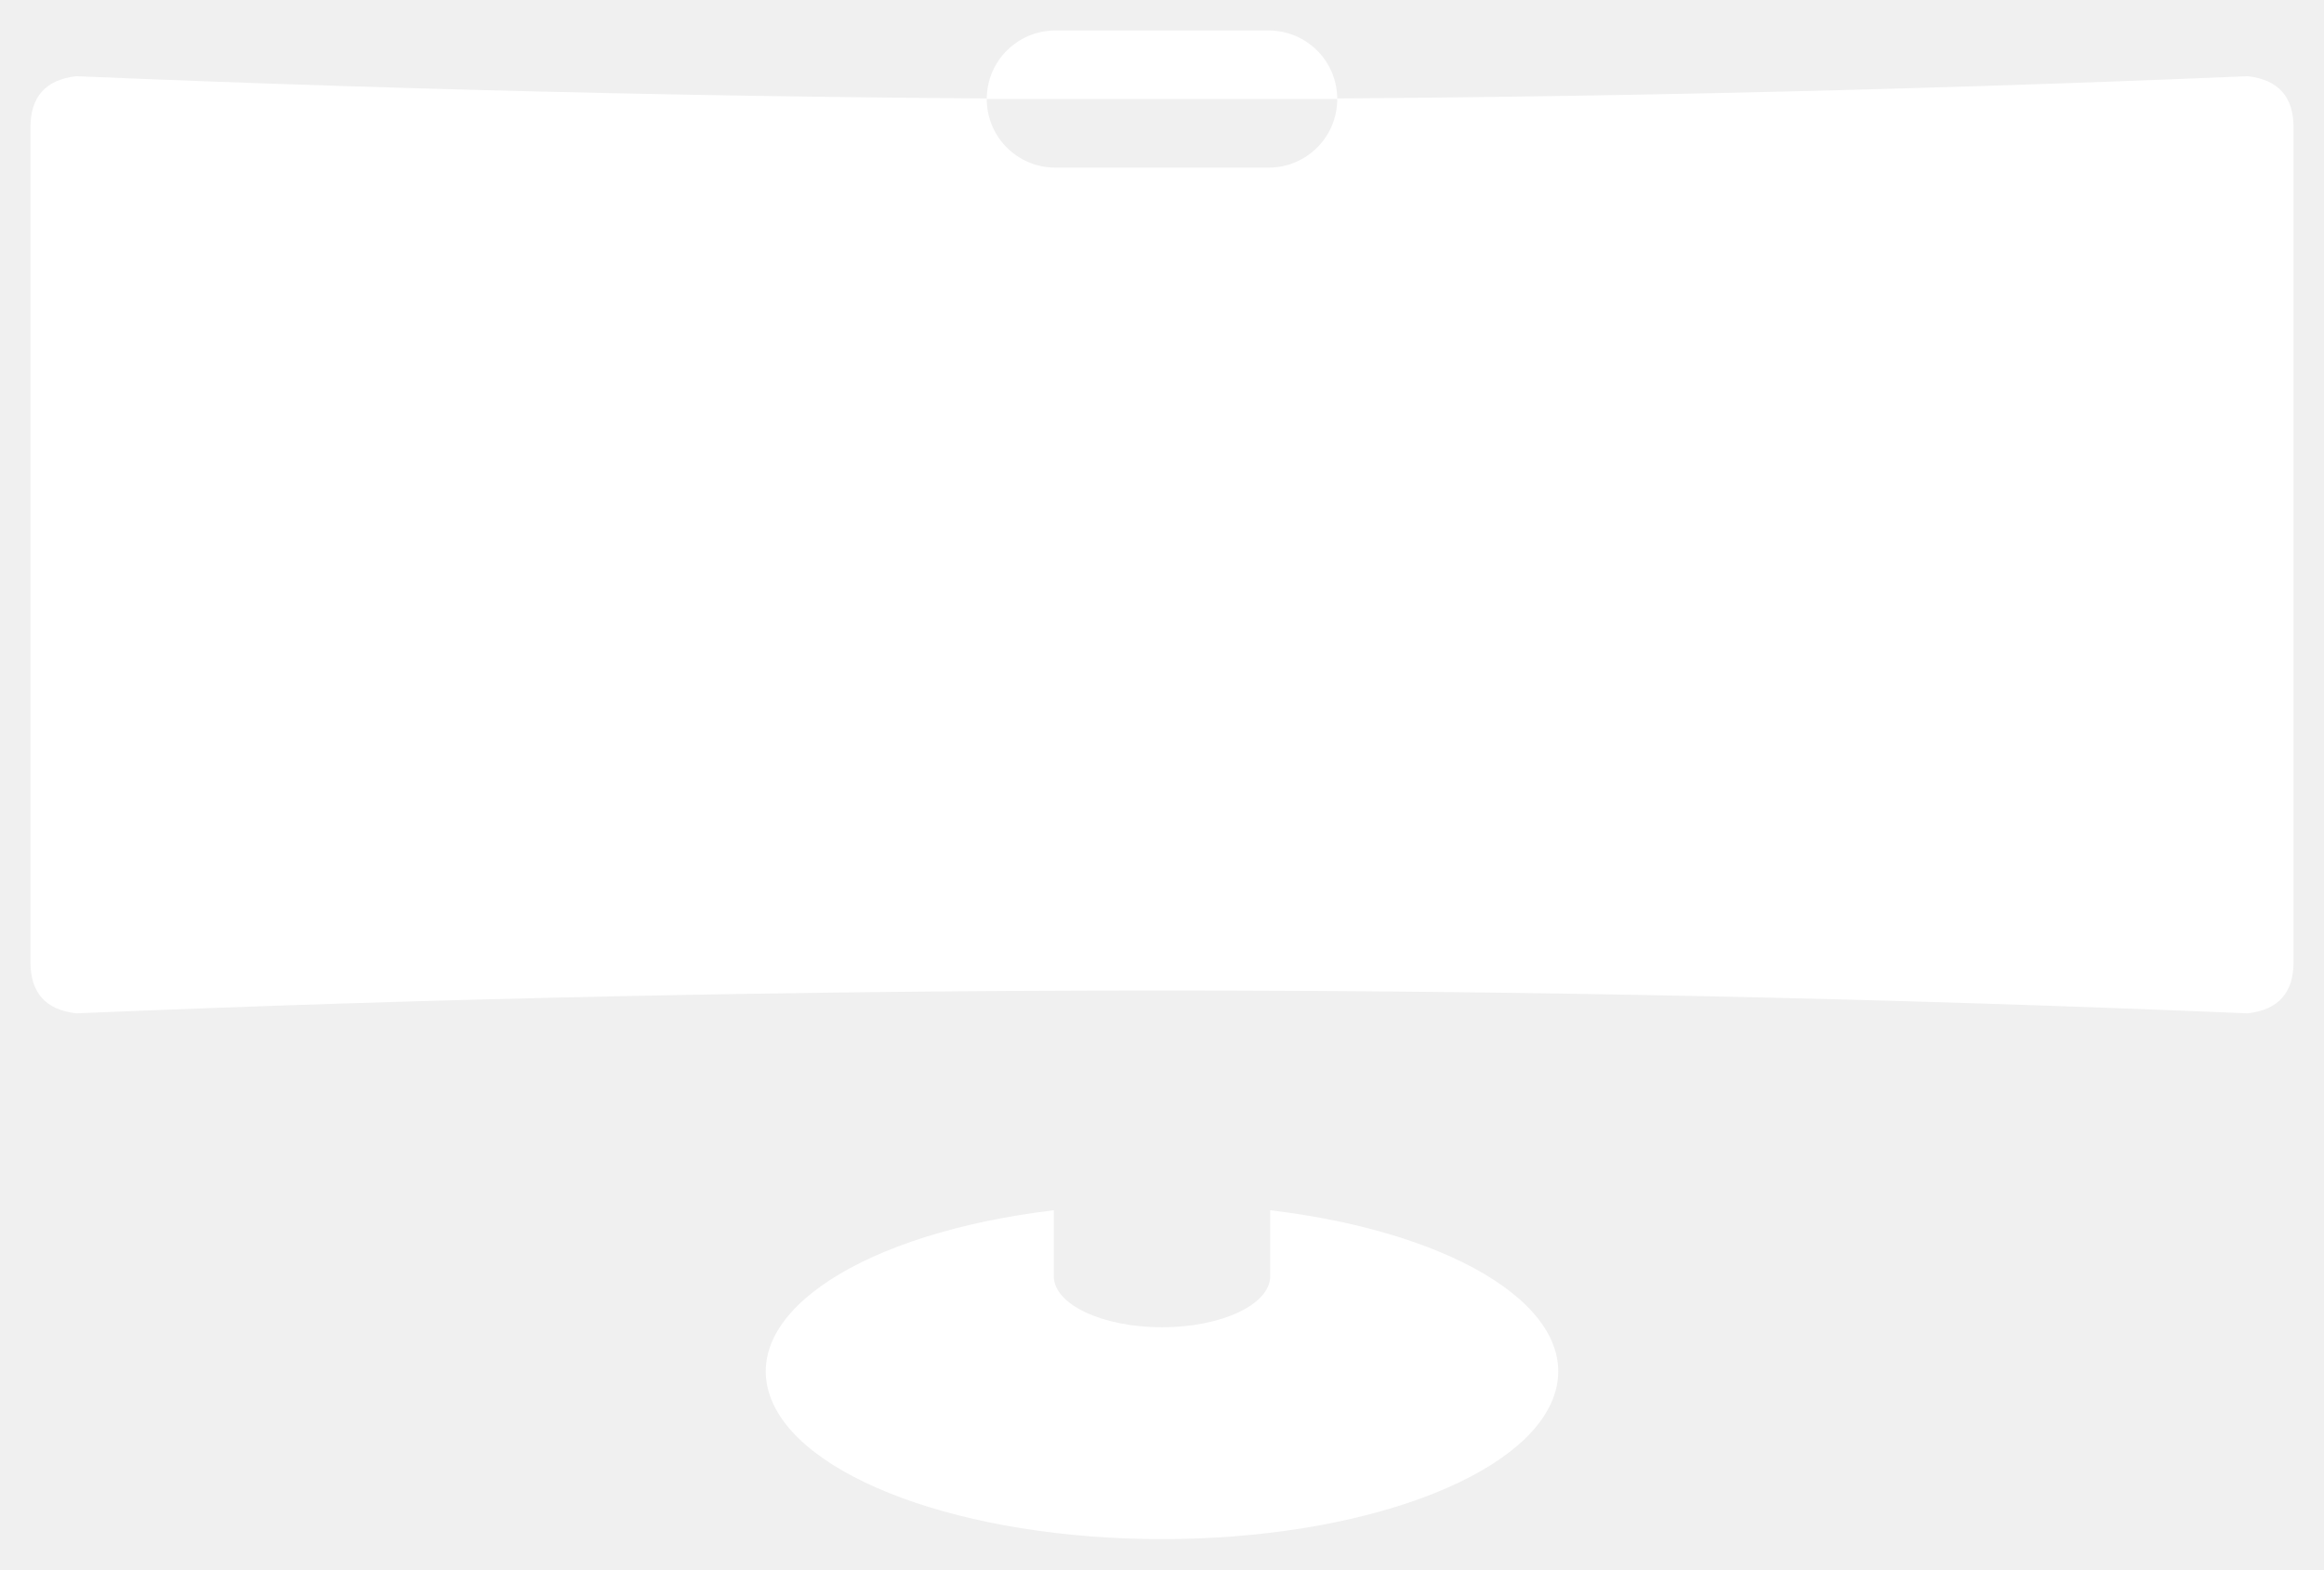
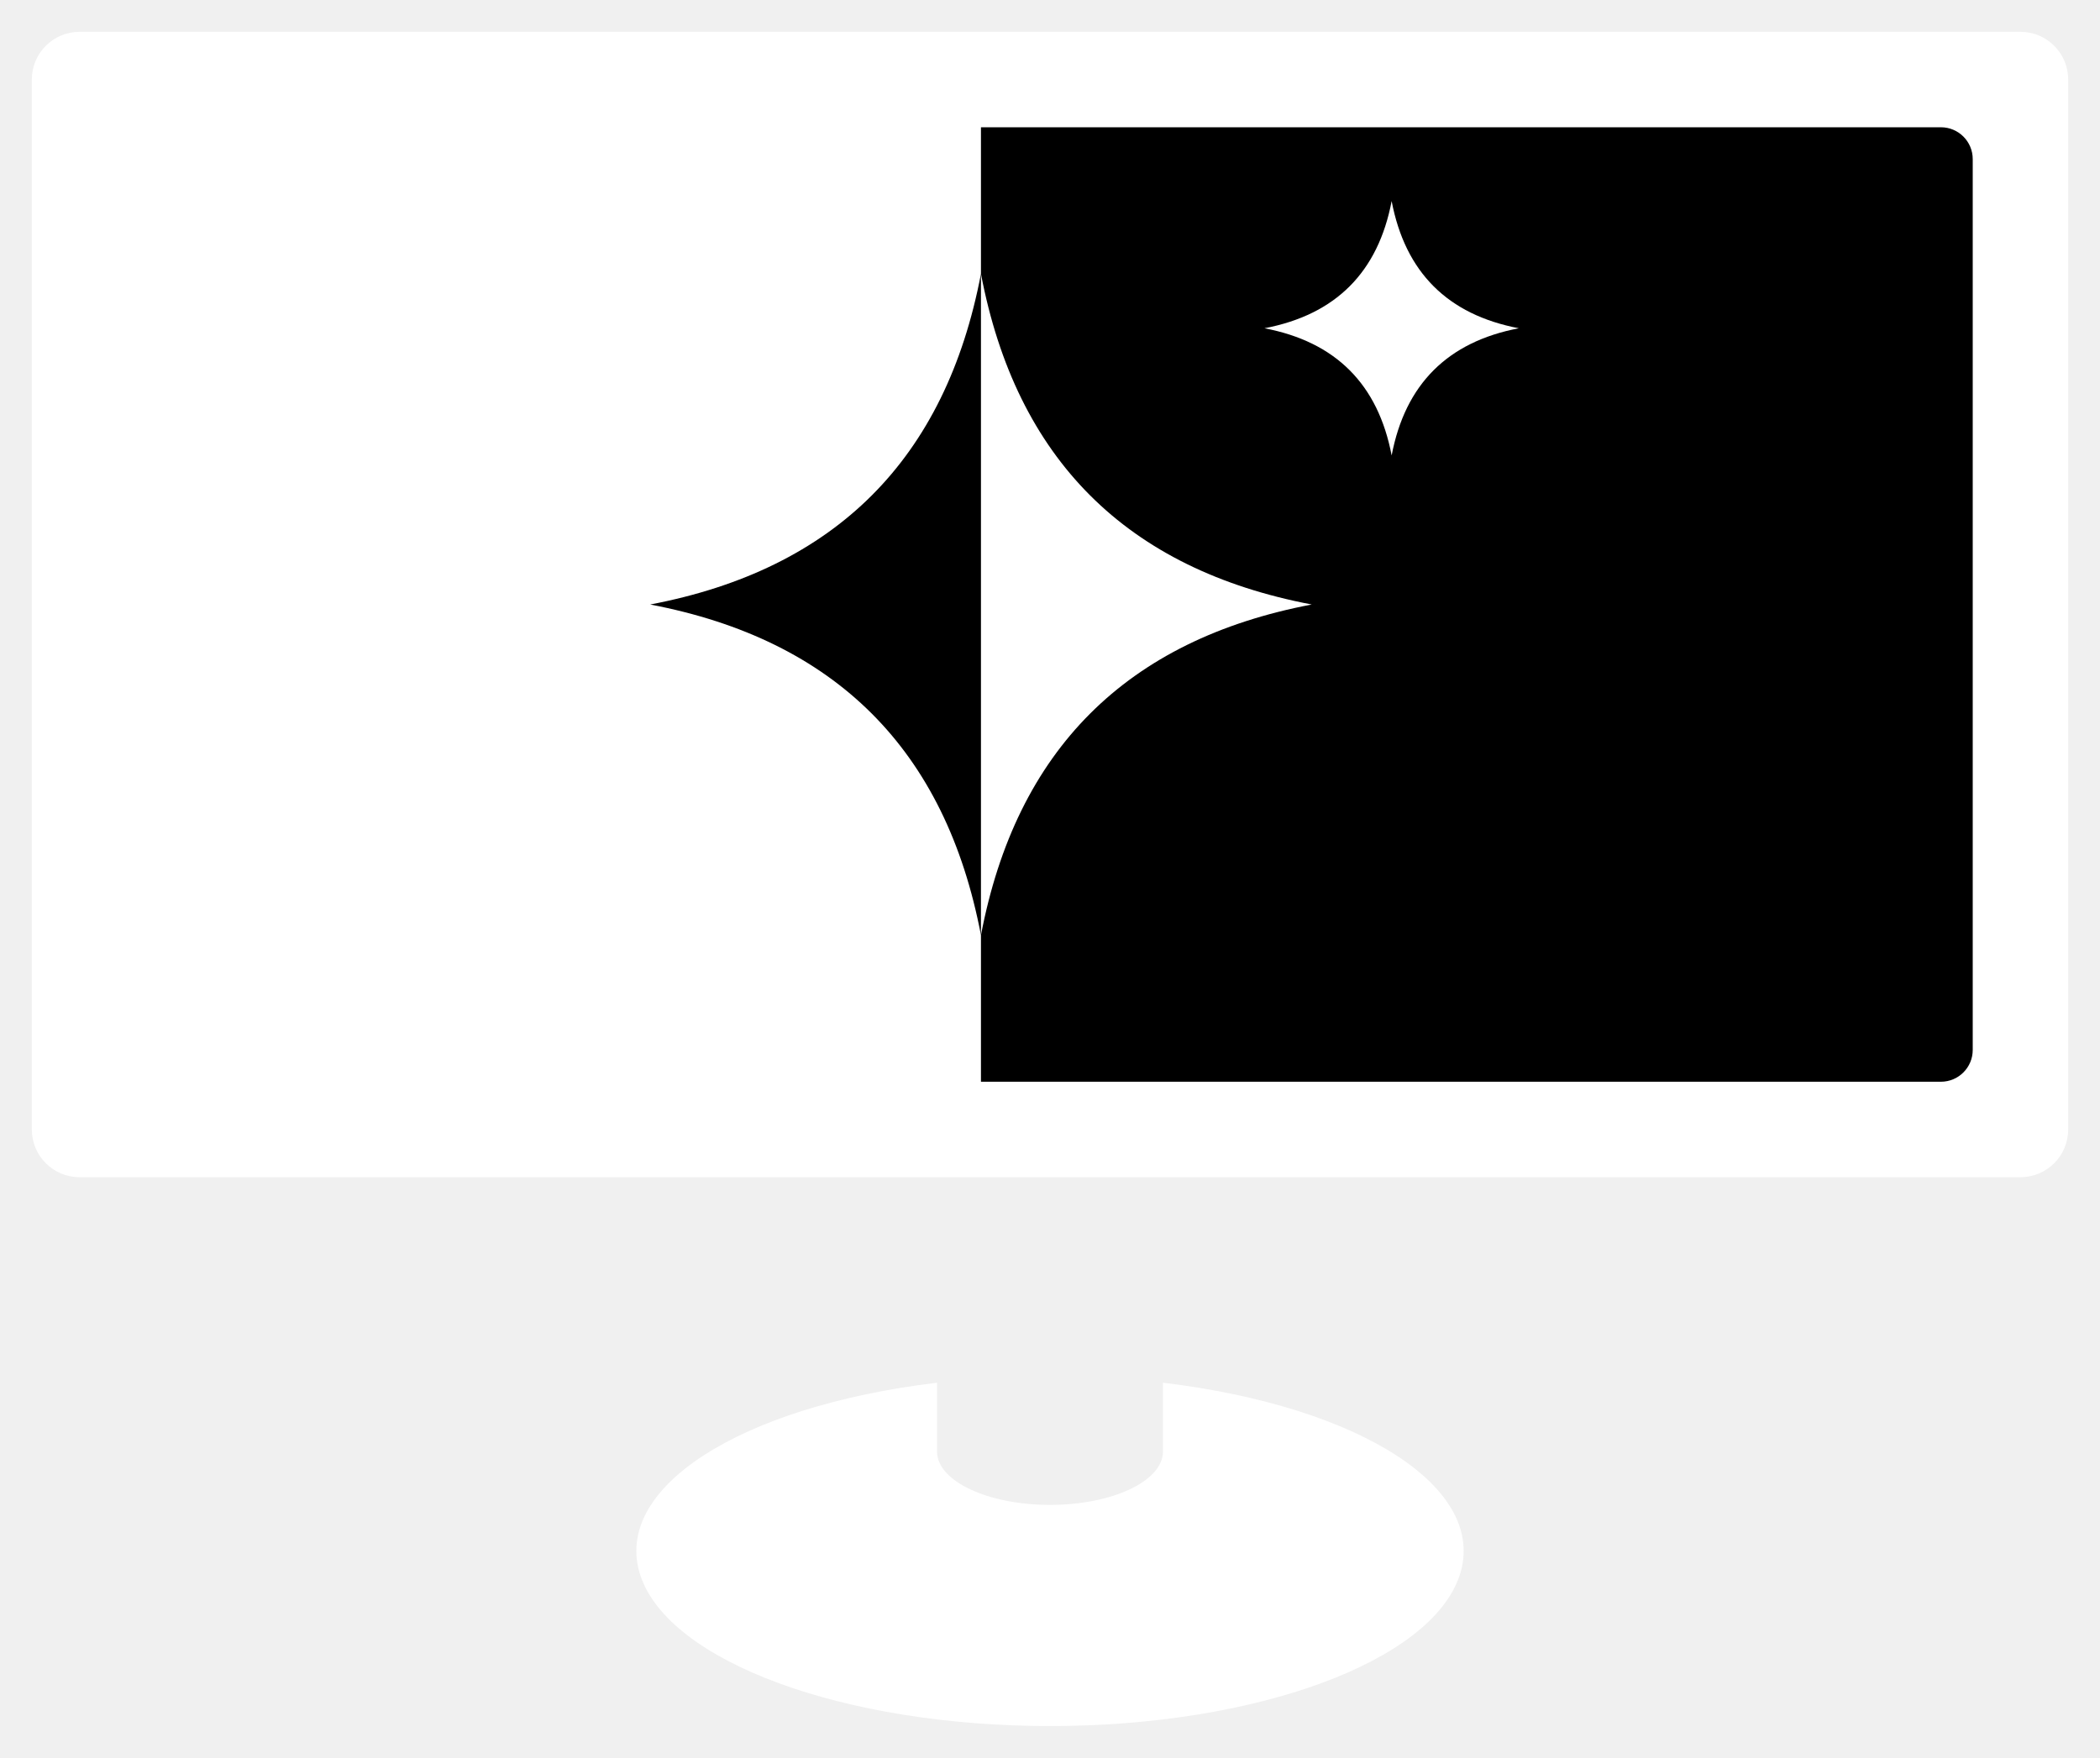
- <svg xmlns="http://www.w3.org/2000/svg" viewBox="47 110 305 206">
-   <defs>
-     <mask id="st-lens" maskUnits="userSpaceOnUse" x="0" y="0" width="400" height="400">
-       <rect width="400" height="400" fill="#fff" />
-       <path d="M176.5,123 A9,9 0 0 0 185.5,132 L213.5,132 A9,9 0 0 0 222.5,123 Z" fill="#000" />
-     </mask>
-   </defs>
-   <g mask="url(#st-lens)">
-     <path fill="#ffffff" d="M176.5,123.6 L176.5,123 A9,9 0 0 1 185.5,114 L213.5,114 A9,9 0 0 1 222.5,123 L222.5,123.6 Z" />
-     <path fill="#ffffff" d="M57,120 Q199.5,126 342,120 Q348,120.7 348,126.7 L348,236.3 Q348,242.3 342,243 Q199.5,237 57,243 Q51,242.3 51,236.3 L51,126.7 Q51,120.7 57,120 Z" />
-   </g>
-   <path fill="#ffffff" d="M185.30,268.84 L185.30,277.50 A14.2,6.7 0 0 0 213.70,277.50 L213.70,268.84 A52,22 0 1 1 185.30,268.84 Z" />
+ <svg xmlns="http://www.w3.org/2000/svg" viewBox="67.5 116 264 221">
+   <rect x="82.5" y="131" width="234" height="122" rx="5" fill="#000" />
+   <path fill="#ffffff" fill-rule="evenodd" d="M77.5,120 H321.5 A6,6 0 0 1 327.5,126 V258 A6,6 0 0 1 321.5,264 H77.5 A6,6 0 0 1 71.5,258 V126 A6,6 0 0 1 77.5,120 Z M87.5,132 H311.5 A4,4 0 0 1 315.5,136 V248 A4,4 0 0 1 311.5,252 H87.5 A4,4 0 0 1 83.5,248 V136 A4,4 0 0 1 87.5,132 Z" />
+   <path fill="#ffffff" fill-rule="evenodd" d="M82,131 H190.82 V253 H82 Z M190.82,150.42 L190.82,233.58 Q184.17,198.65 149.24,192.00 Q184.17,185.35 190.82,150.42 Z" />
+   <path fill="#ffffff" d="M190.82,150.42 Q197.47,185.35 232.40,192.00 Q197.47,198.65 190.82,233.58 Z" />
+   <path fill="#ffffff" d="M242.45,141.28 Q245.01,154.71 258.44,157.27 Q245.01,159.83 242.45,173.26 Q239.89,159.83 226.46,157.27 Q239.89,154.71 242.45,141.28 Z" />
+   <path fill="#ffffff" d="M185.30,289.84 L185.30,298.50 A14.2,6.7 0 0 0 213.70,298.50 L213.70,289.84 A52,22 0 1 1 185.30,289.84 Z" />
</svg>
